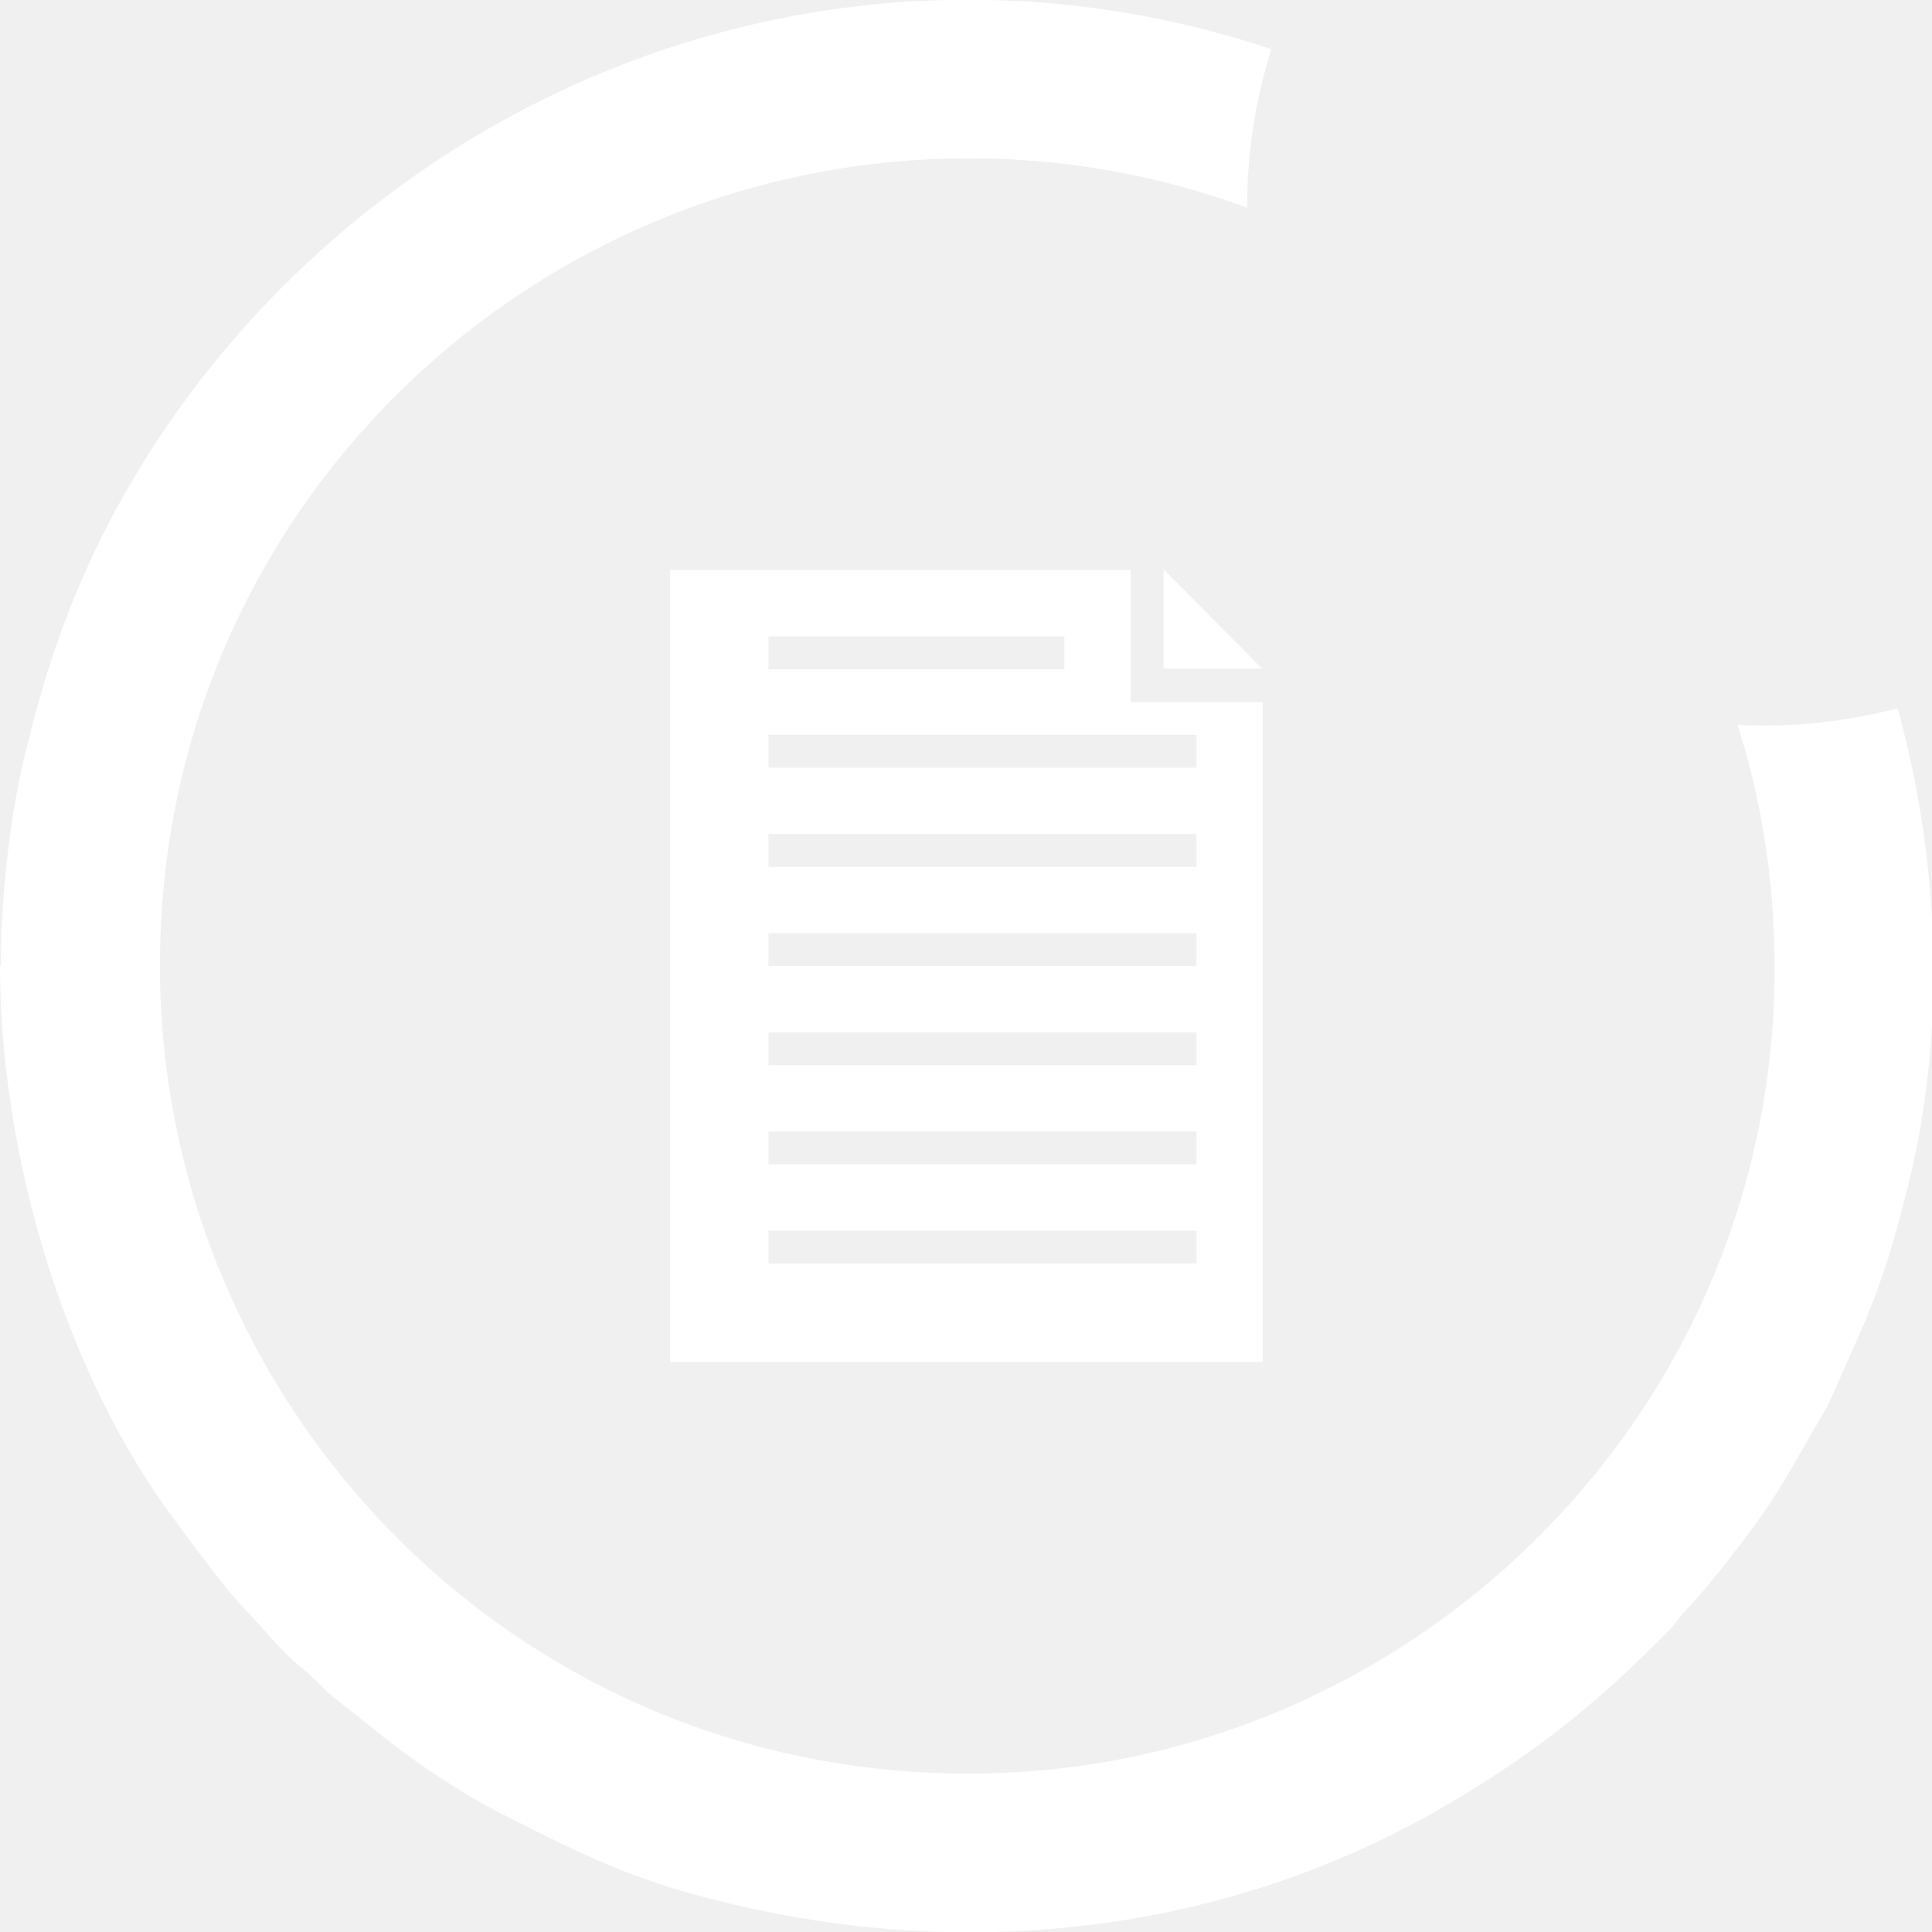
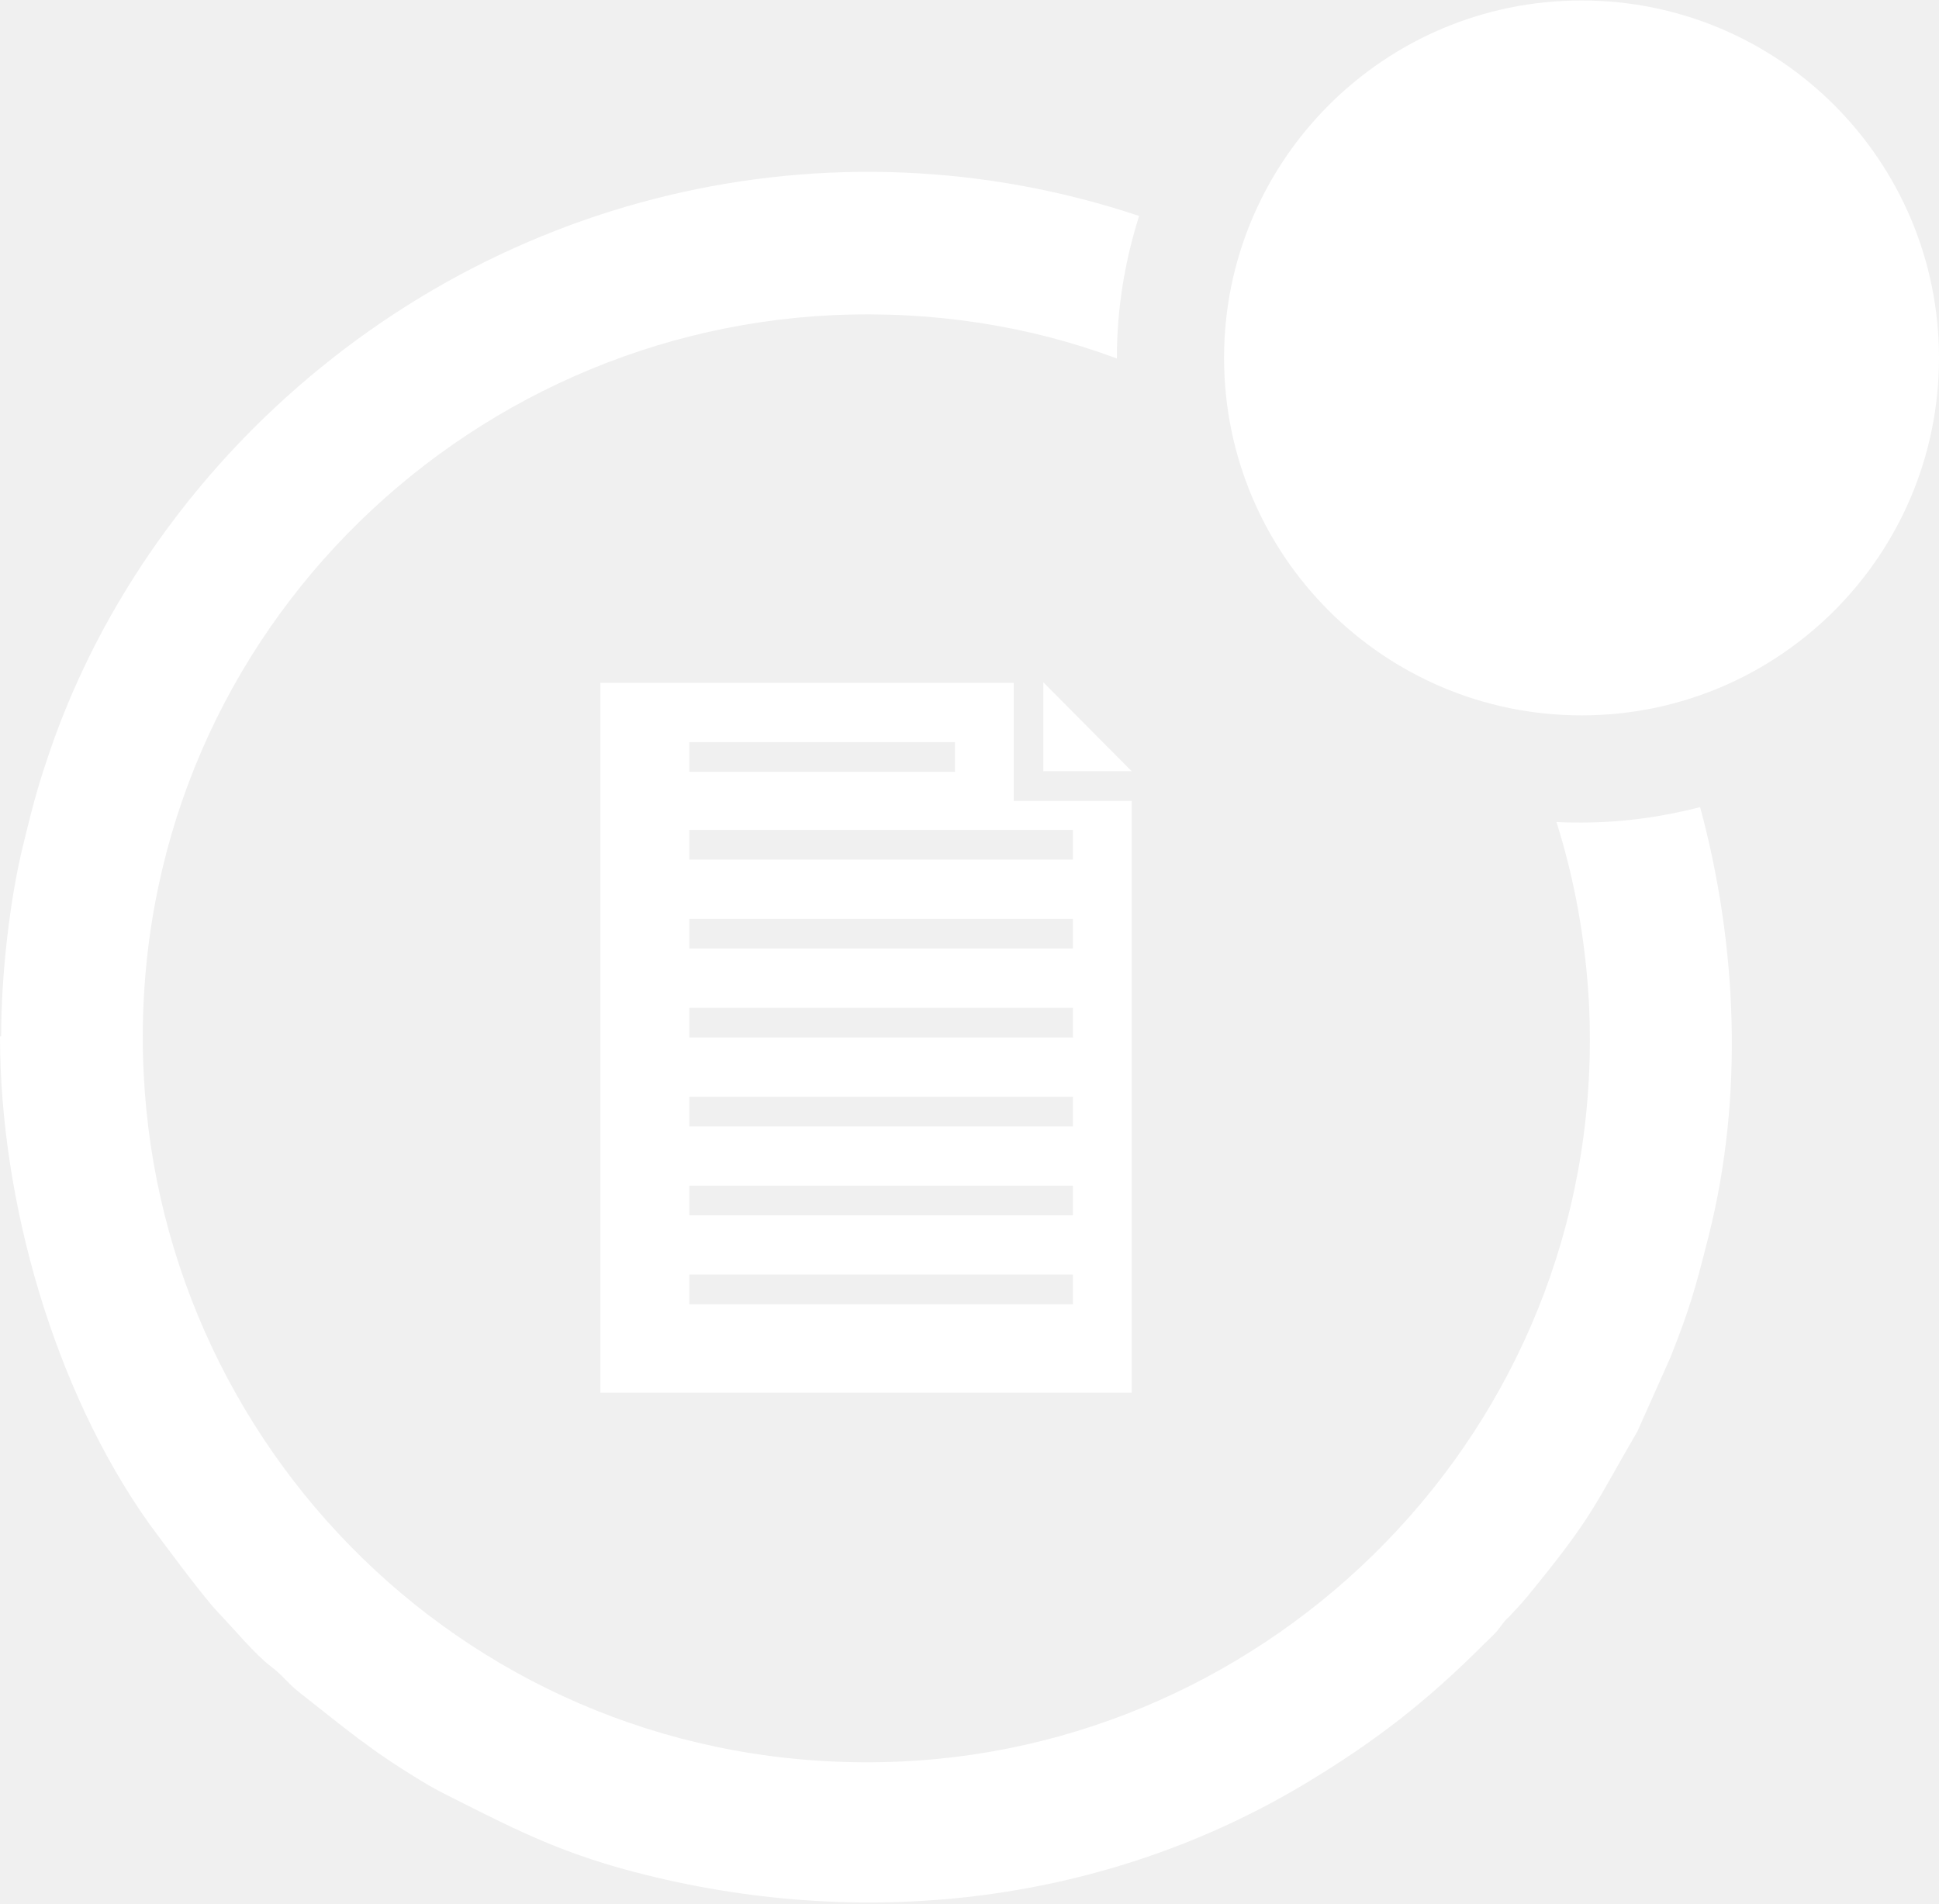
- <svg xmlns="http://www.w3.org/2000/svg" xml:space="preserve" width="0.569in" height="0.569in" version="1.1" style="shape-rendering:geometricPrecision; text-rendering:geometricPrecision; image-rendering:optimizeQuality; fill-rule:evenodd; clip-rule:evenodd" viewBox="0 0 24.74 24.74">
+ <svg xmlns="http://www.w3.org/2000/svg" xml:space="preserve" width="0.665in" height="0.653in" version="1.1" style="shape-rendering:geometricPrecision; text-rendering:geometricPrecision; image-rendering:optimizeQuality; fill-rule:evenodd; clip-rule:evenodd" viewBox="0 0 34.01 33.38">
  <defs>
    <style type="text/css">
   
    .fil0 {fill:white}
   
  </style>
  </defs>
  <g id="Layer_x0020_1">
-     <g id="_1350248479136">
+     <g id="_2002838924480">
      <g>
-         <path id="_805154b79e.svg" class="fil0" d="M14.48 7.3l-5.9 0 -0 10.14 7.59 0 0 -8.45 -1.69 -0 0 -1.69zm-4.64 0.85l3.79 0 0 0.42 -3.79 0 -0 -0.42zm5.48 8.03l-5.48 0 0 -0.42 5.48 0 0 0.42zm0 -1.27l-5.48 0 0 -0.42 5.48 0 0 0.42zm0 -1.27l-5.48 0 0 -0.42 5.48 0 0 0.42zm0 -1.27l-5.48 0 0 -0.42 5.48 0 0 0.42zm0 -1.27l-5.48 0 0 -0.42 5.48 0 0 0.42zm0 -1.27l-5.48 0 0 -0.42 5.48 0 0 0.42zm-0.42 -2.54l0 1.27 1.26 0 -1.26 -1.27z" />
-         <path class="fil0" d="M-0 12.36c0,2.35 0.77,5.05 2.13,6.96 0.16,0.22 0.77,1.05 1,1.28 0.24,0.25 0.51,0.59 0.76,0.78 0.15,0.12 0.24,0.24 0.39,0.36 0.66,0.52 0.98,0.81 1.75,1.27 0.17,0.1 0.3,0.17 0.48,0.26 0.93,0.47 1.58,0.8 2.73,1.08 3.21,0.8 6.59,0.39 9.41,-1.31 1,-0.6 1.73,-1.17 2.56,-2 0.07,-0.07 0.12,-0.12 0.19,-0.19 0.08,-0.09 0.08,-0.12 0.17,-0.21 0.13,-0.14 0.23,-0.25 0.35,-0.4 0.86,-1.06 0.89,-1.23 1.49,-2.25l0.47 -1.06c0.28,-0.7 0.35,-0.96 0.55,-1.73 0.5,-2 0.41,-4.17 -0.13,-6.13 -0.54,0.14 -1.11,0.22 -1.69,0.22 -0.12,0 -0.24,-0 -0.36,-0.01 0.26,0.82 0.42,1.69 0.46,2.58 0.3,5.88 -4.31,10.59 -9.82,10.84 -5.88,0.27 -10.56,-4.28 -10.83,-9.83 -0.28,-5.89 4.3,-10.57 9.85,-10.83 1.44,-0.07 2.81,0.16 4.06,0.62l-0 -0.01c0,-0.71 0.11,-1.39 0.31,-2.02 -4.42,-1.48 -9.3,-0.33 -12.68,3.06 -1.31,1.32 -2.35,2.94 -2.93,4.73 -0.14,0.41 -0.23,0.76 -0.34,1.2 -0.19,0.75 -0.32,1.84 -0.32,2.75z" />
+         <path id="_805154b79e.svg" class="fil0" d="M17.78 11.97l-7.25 0 -0 12.45 9.32 0 0 -10.38 -2.07 -0 0 -2.08zm-5.69 1.04l4.66 0 0 0.52 -4.66 0 -0 -0.52zm6.73 9.86l-6.73 0 0 -0.52 6.73 0 0 0.52zm0 -1.56l-6.73 0 0 -0.52 6.73 0 0 0.52zm0 -1.56l-6.73 0 0 -0.52 6.73 0 0 0.52zm0 -1.56l-6.73 0 0 -0.52 6.73 0 0 0.52zm0 -1.56l-6.73 0 0 -0.52 6.73 0 0 0.52zm0 -1.56l-6.73 0 0 -0.52 6.73 0 0 0.52zm-0.52 -3.11l0 1.56 1.55 0 -1.55 -1.56z" />
+         <path class="fil0" d="M-0 18.17c0,2.89 0.95,6.2 2.61,8.54 0.2,0.27 0.95,1.29 1.22,1.57 0.29,0.3 0.63,0.72 0.93,0.95 0.19,0.14 0.29,0.29 0.48,0.44 0.82,0.64 1.21,0.99 2.15,1.56 0.21,0.13 0.37,0.21 0.59,0.32 1.15,0.58 1.94,0.98 3.35,1.33 3.95,0.98 8.09,0.48 11.56,-1.6 1.23,-0.74 2.12,-1.43 3.14,-2.45 0.08,-0.08 0.15,-0.14 0.23,-0.23 0.09,-0.11 0.1,-0.15 0.21,-0.25 0.16,-0.17 0.29,-0.31 0.43,-0.49 1.06,-1.3 1.09,-1.51 1.82,-2.76l0.58 -1.3c0.34,-0.86 0.43,-1.18 0.67,-2.13 0.62,-2.45 0.5,-5.12 -0.15,-7.52 -0.66,0.17 -1.36,0.27 -2.08,0.27 -0.15,0 -0.3,-0 -0.44,-0.01 0.32,1.01 0.51,2.08 0.57,3.17 0.36,7.22 -5.29,13 -12.06,13.31 -7.22,0.33 -12.96,-5.25 -13.29,-12.07 -0.35,-7.23 5.28,-12.98 12.09,-13.3 1.77,-0.08 3.45,0.19 4.98,0.76l-0 -0.01c0,-0.87 0.14,-1.7 0.39,-2.49 -5.42,-1.81 -11.42,-0.4 -15.56,3.75 -1.61,1.62 -2.88,3.61 -3.6,5.8 -0.17,0.5 -0.28,0.93 -0.41,1.47 -0.23,0.92 -0.39,2.26 -0.39,3.37z" />
      </g>
+       <circle class="fil0" cx="27.74" cy="6.27" r="6.27" />
    </g>
  </g>
</svg>
